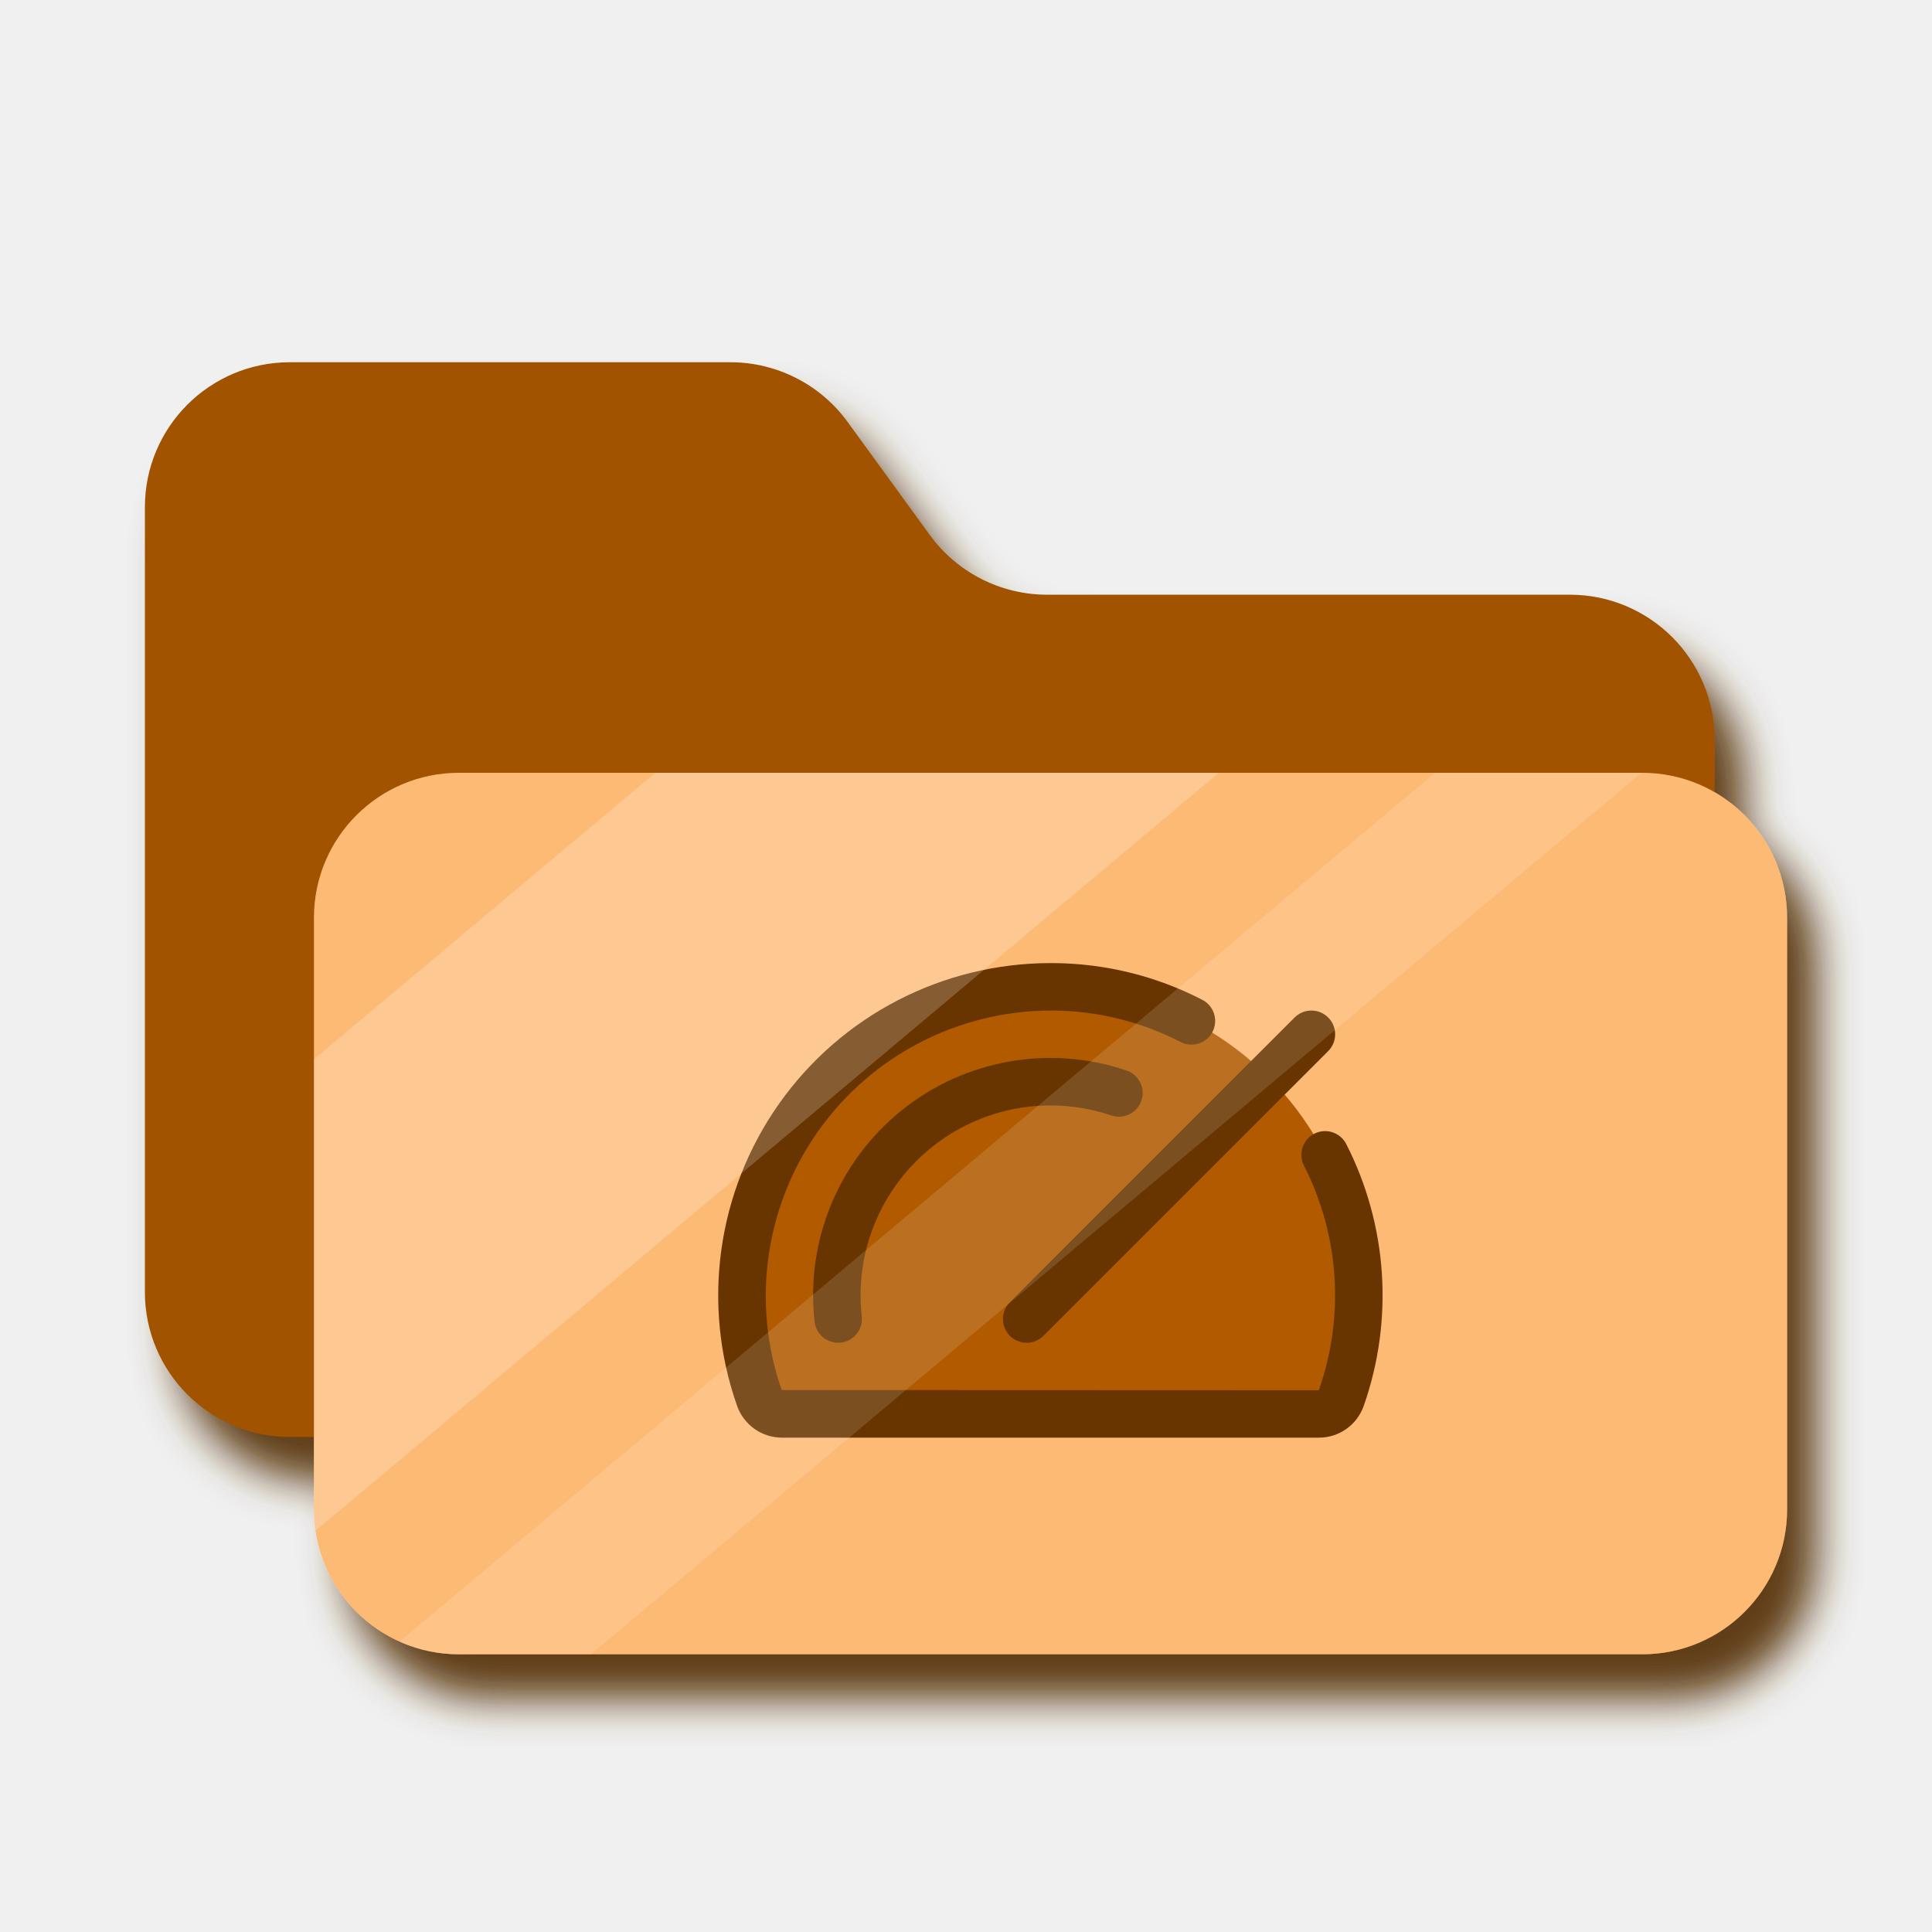
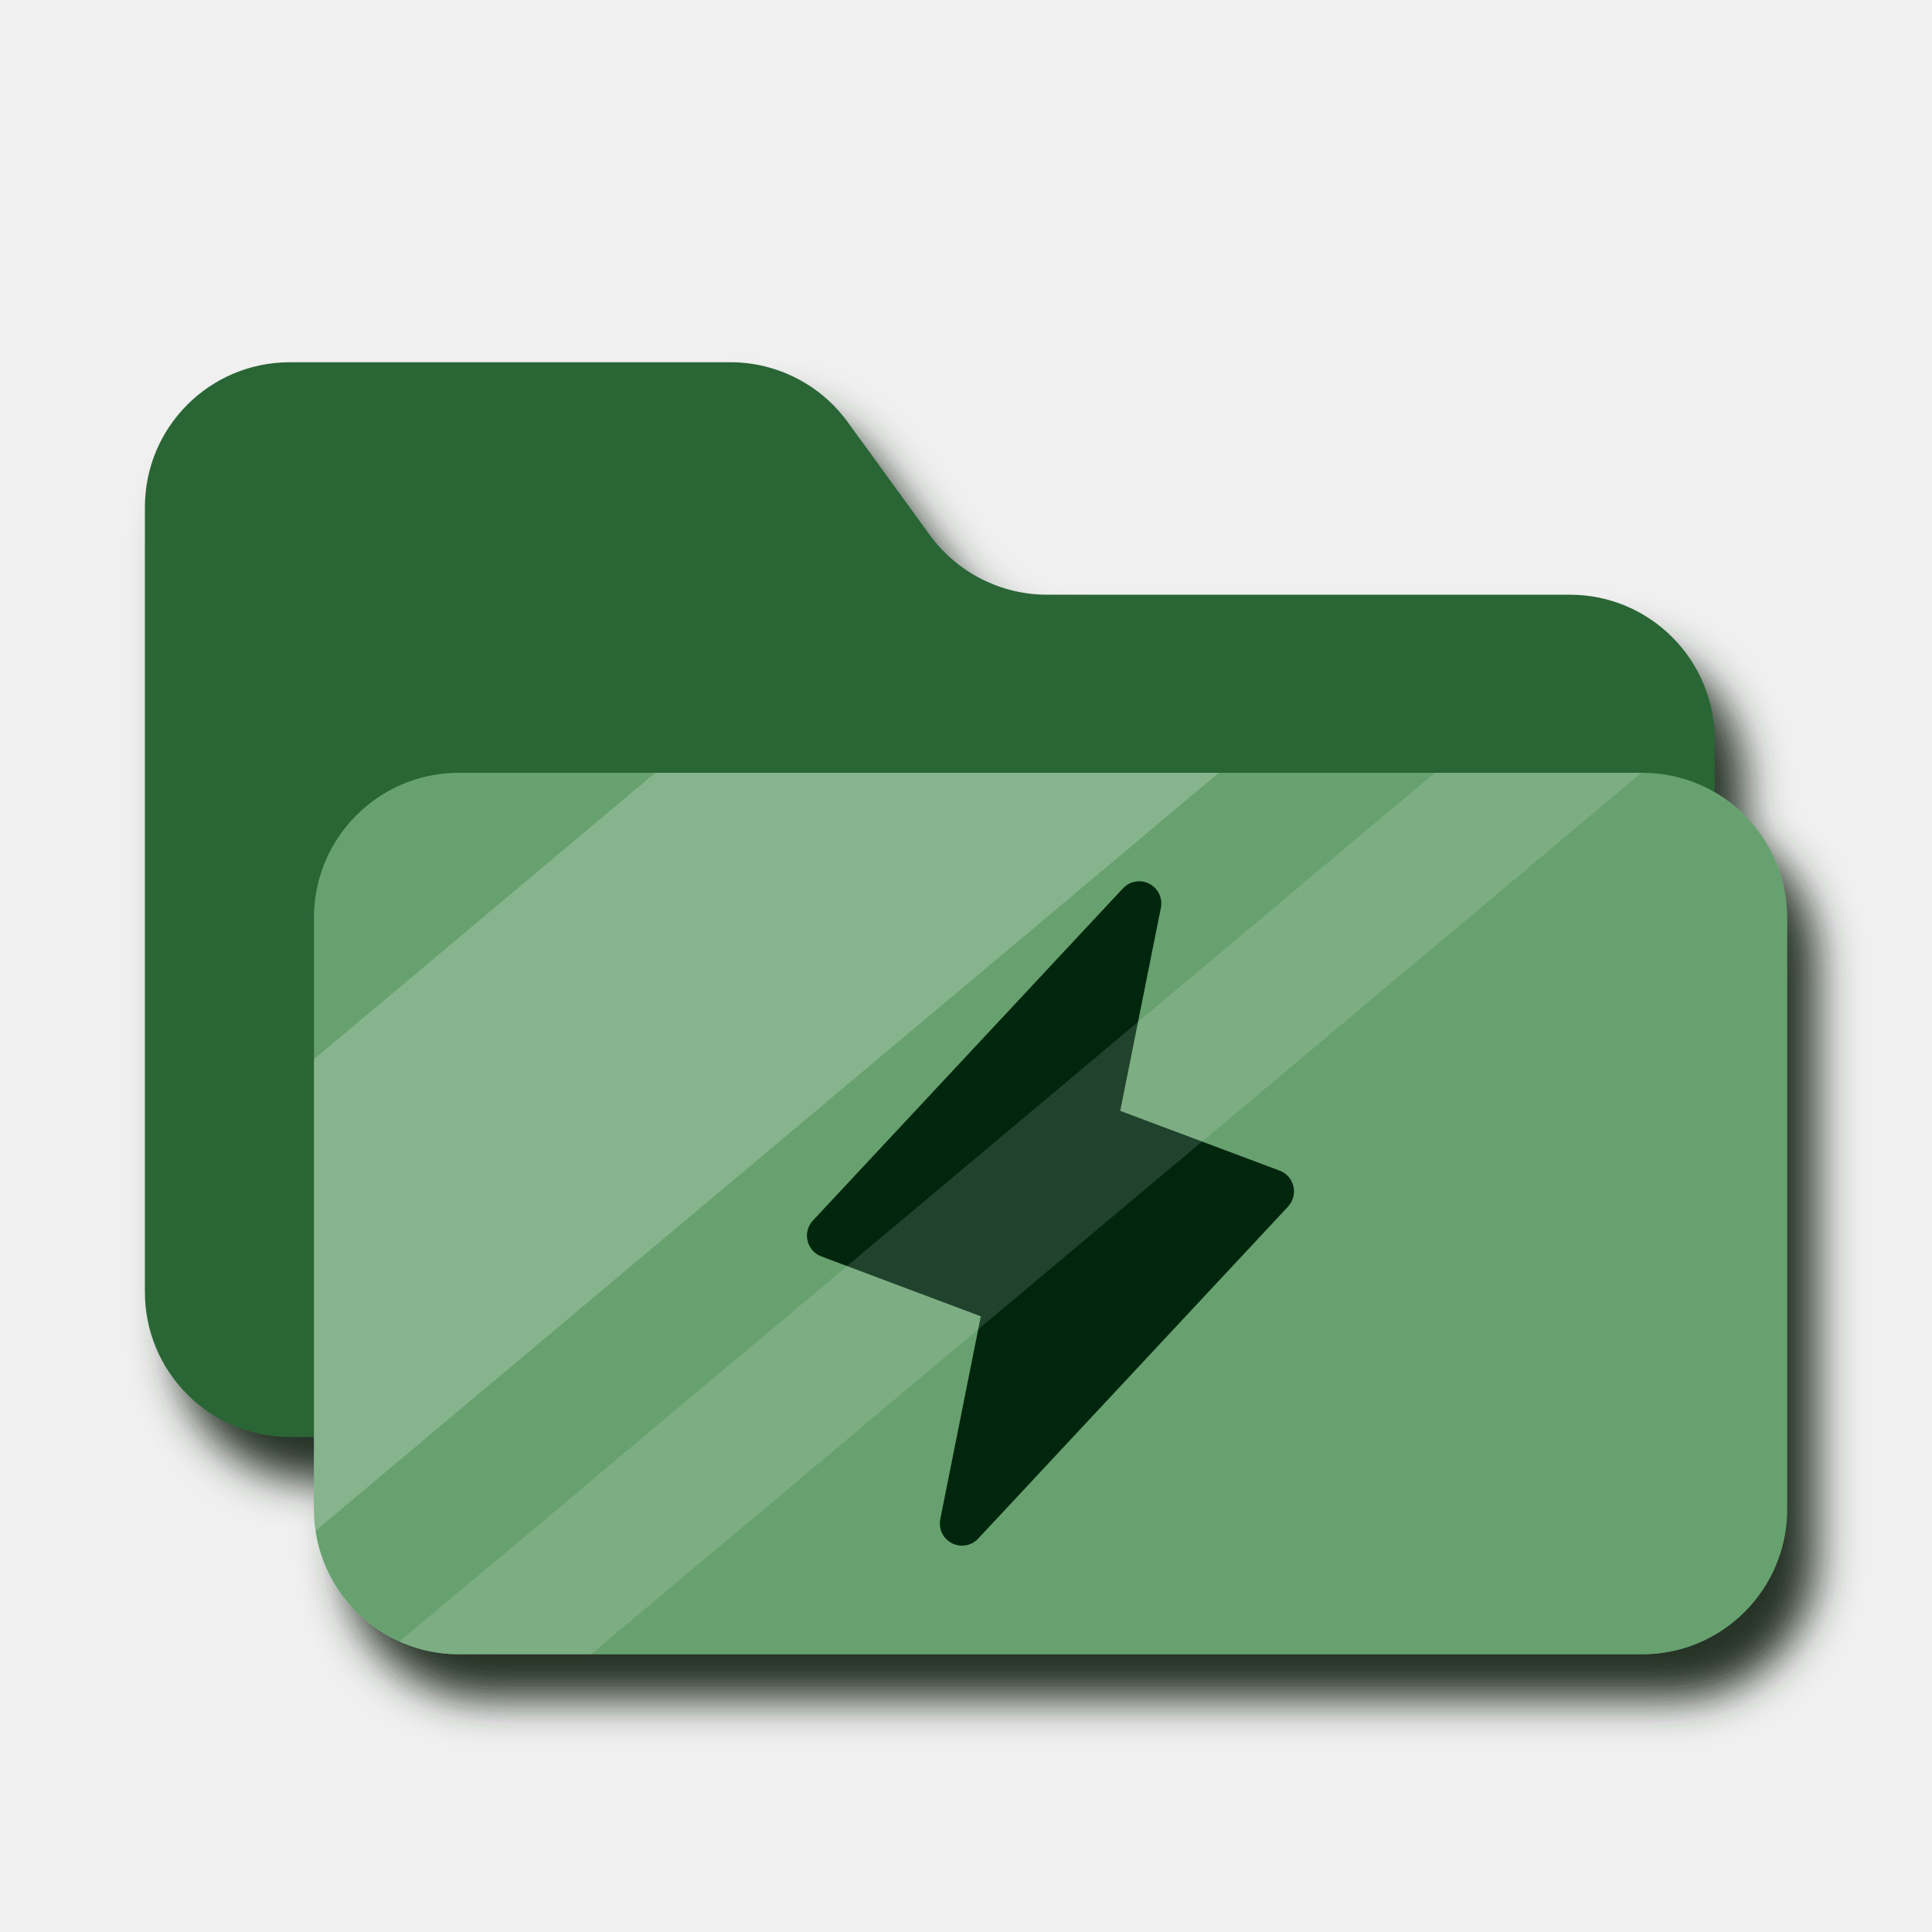
<svg xmlns="http://www.w3.org/2000/svg" viewBox="0 0 32 32">
  <defs>
    <filter id="sh" x="-25%" y="-25%" width="160%" height="160%" color-interpolation-filters="sRGB">
-       <feDropShadow dx="0.5" dy="0.75" stdDeviation="0.35" flood-color="#5E3C19" flood-opacity="1" />
+       <feDropShadow dx="0.5" dy="0.75" stdDeviation="0.35" flood-color="#253126" flood-opacity="1" />
    </filter>
  </defs>
  <g filter="url(#sh)">
-     <path d="M2.4 8.4a2.4 2.4 0 0 1 2.4-2.4h7.3a2.4 2.4 0 0 1 1.94.99l1.36 1.87a2.4 2.4 0 0 0 1.94.99H26a2.4 2.4 0 0 1 2.4 2.4v9.15A2.4 2.4 0 0 1 26 23.8H4.8a2.4 2.4 0 0 1-2.4-2.4Z" fill="#A25300" />
-     <path d="M5.2 15.2a2.4 2.4 0 0 1 2.4-2.4H27.2a2.4 2.4 0 0 1 2.4 2.4v9.8a2.4 2.4 0 0 1-2.4 2.4H7.6a2.4 2.4 0 0 1-2.4-2.4Z" fill="#FDBA74" />
-     <g transform="translate(17.398 20.275) scale(0.524)">
+     <path d="M2.4 8.4a2.4 2.4 0 0 1 2.4-2.4h7.3a2.4 2.4 0 0 1 1.94.99l1.36 1.87a2.4 2.4 0 0 0 1.94.99H26a2.4 2.4 0 0 1 2.4 2.4v9.15A2.4 2.4 0 0 1 26 23.8H4.8a2.4 2.4 0 0 1-2.4-2.4Z" fill="#2C6536" />
+     <path d="M5.2 15.2a2.4 2.4 0 0 1 2.4-2.4H27.2a2.4 2.4 0 0 1 2.4 2.4v9.8a2.4 2.4 0 0 1-2.4 2.4H7.6a2.4 2.4 0 0 1-2.4-2.4Z" fill="#67A16F" />
+     <g transform="translate(17.4 20.1) scale(0.489)">
      <g transform="translate(-12 -12) scale(0.09375)">
-         <path d="M232 152a103.9 103.9 0 0 1-5.9 34.63a8 8 0 0 1-7.57 5.37H37.46a8.05 8.05 0 0 1-7.57-5.41a104 104 0 0 1-5.89-35.4C24.44 94 71.73 47.49 129 48a104 104 0 0 1 103 104" fill="#B15A00" />
-         <path d="m114.34 154.34l96-96a8 8 0 0 1 11.32 11.32l-96 96a8 8 0 0 1-11.32-11.32M128 88a63.9 63.9 0 0 1 20.44 3.33a8 8 0 1 0 5.11-15.16a80 80 0 0 0-105.06 84.71a8 8 0 0 0 7.94 7.12c.29 0 .59 0 .89-.05a8 8 0 0 0 7.07-8.83A65 65 0 0 1 64 152a64.07 64.07 0 0 1 64-64m99.74 13a8 8 0 0 0-14.24 7.3a96.27 96.27 0 0 1 5 75.71l-181.1-.07A96.24 96.24 0 0 1 128 56h.88a95 95 0 0 1 42.82 10.5a8 8 0 1 0 7.3-14.23A110.8 110.8 0 0 0 129 40h-1A112.05 112.05 0 0 0 22.35 189.25A16.07 16.07 0 0 0 37.46 200h181.07a16 16 0 0 0 15.11-10.71a112.35 112.35 0 0 0-5.9-88.3Z" fill="#673500" />
+         <path d="m213.85 125.46l-112 120a8 8 0 0 1-13.69-7l14.66-73.33l-57.63-21.64a8 8 0 0 1-3-13l112-120a8 8 0 0 1 13.69 7l-14.7 73.41l57.63 21.61a8 8 0 0 1 3 12.95Z" fill="#002609" />
      </g>
    </g>
  </g>
  <clipPath id="fc">
    <path d="M5.2 15.2a2.4 2.4 0 0 1 2.4-2.4H27.2a2.4 2.4 0 0 1 2.4 2.4v9.8a2.4 2.4 0 0 1-2.4 2.4H7.6a2.4 2.4 0 0 1-2.4-2.4Z" />
  </clipPath>
  <g clip-path="url(#fc)">
    <g transform="rotate(-40 17.4 20.1)">
      <rect x="-8.6" y="10.3" width="52" height="6" fill="#FFFFFF" opacity="0.2" />
      <rect x="-8.6" y="18.6" width="52" height="2.2" fill="#FFFFFF" opacity="0.13" />
    </g>
  </g>
</svg>
